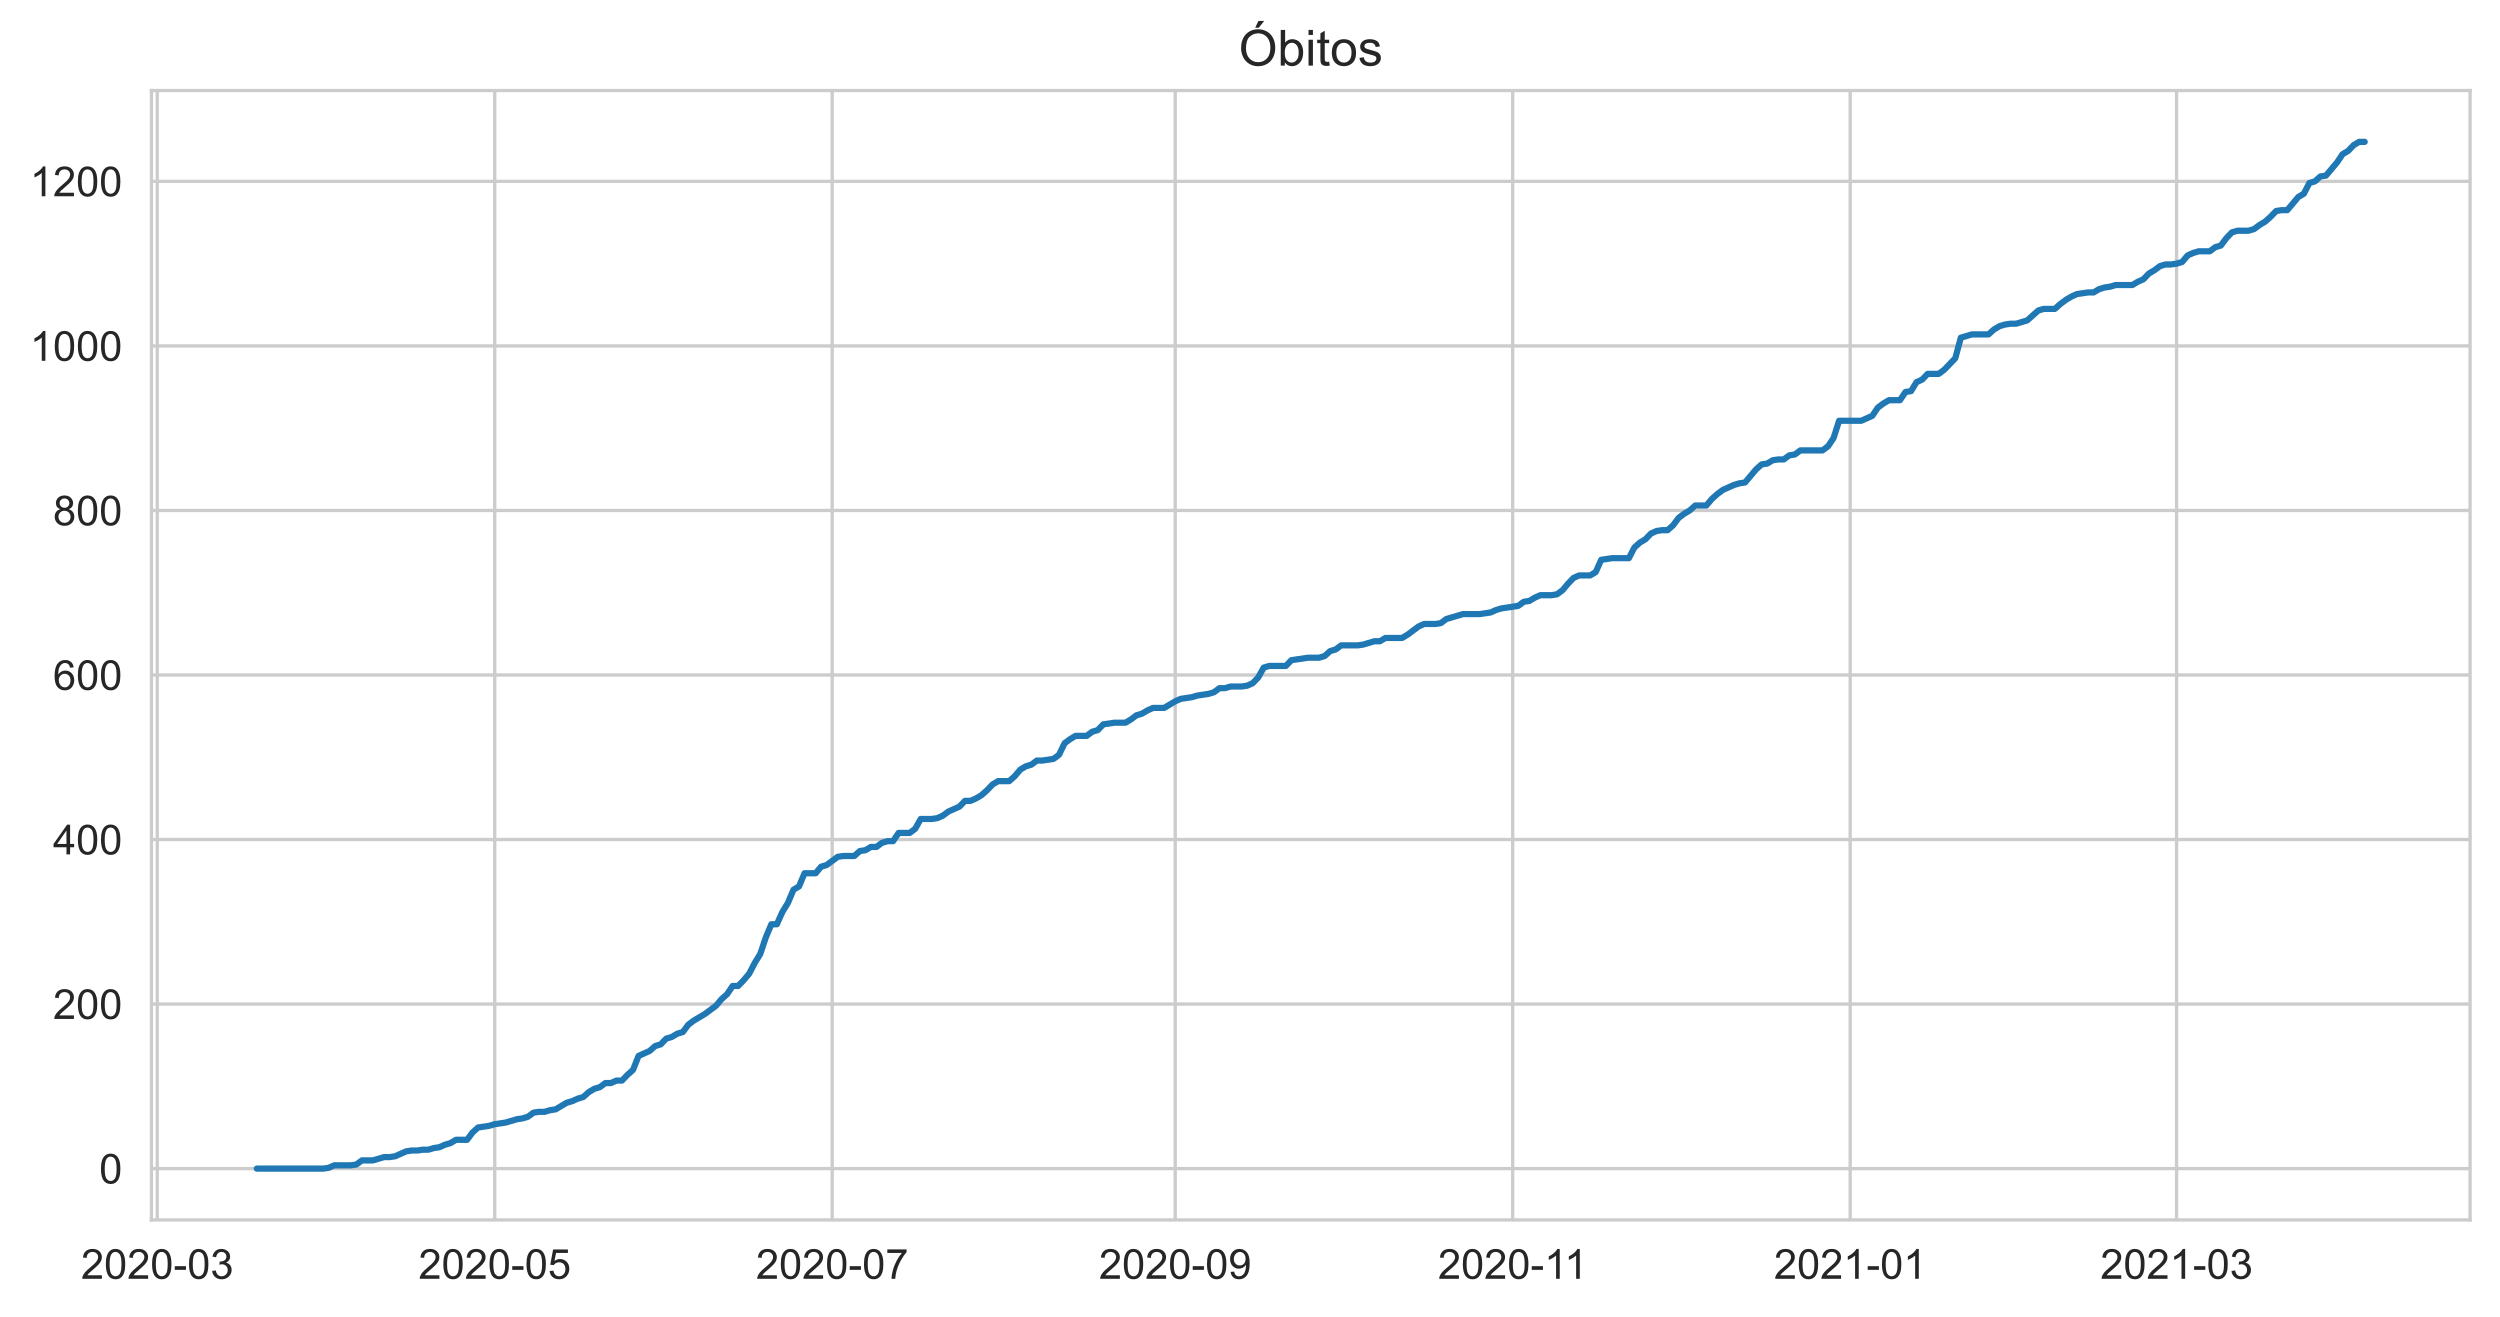
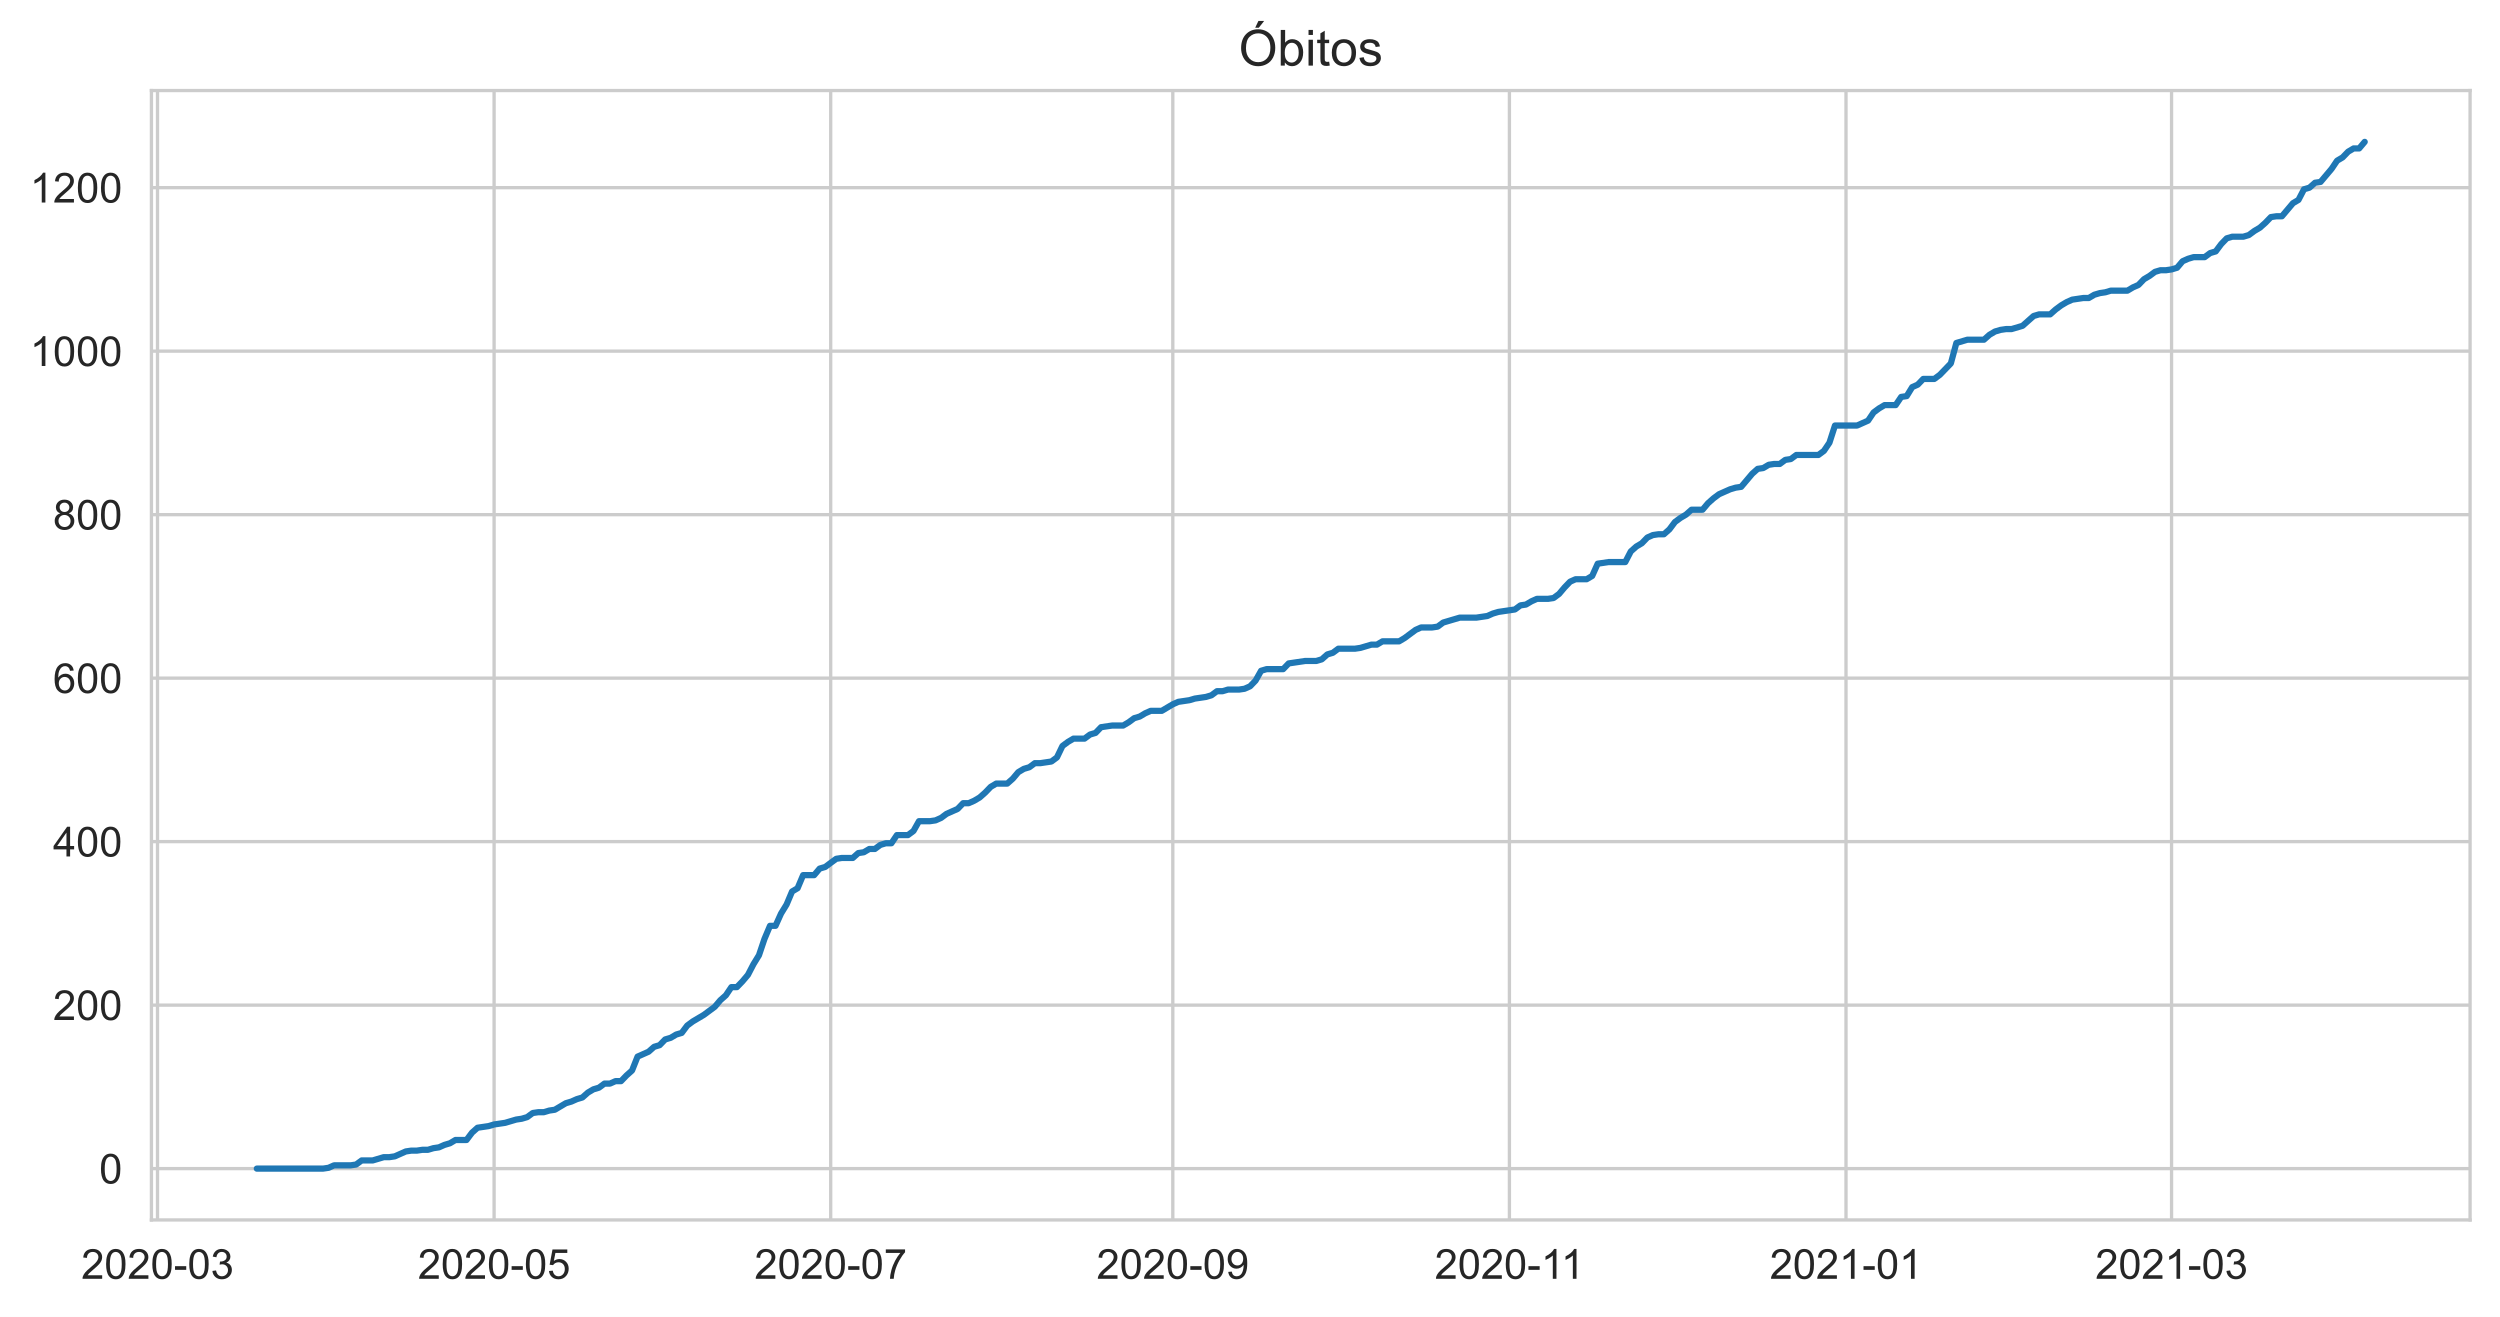
<svg xmlns="http://www.w3.org/2000/svg" xmlns:xlink="http://www.w3.org/1999/xlink" height="316.935pt" version="1.1" viewBox="0 0 601.644 316.935" width="601.644pt">
  <defs>
    <style type="text/css">*{stroke-linecap:butt;stroke-linejoin:round;}</style>
  </defs>
  <g id="figure_1">
    <g id="patch_1">
      <path d="M 0 316.935  L 601.644 316.935  L 601.644 0  L 0 0  z " style="fill:#ffffff;" />
    </g>
    <g id="axes_1">
      <g id="patch_2">
        <path d="M 36.444 293.589  L 594.444 293.589  L 594.444 21.789  L 36.444 21.789  z " style="fill:#ffffff;" />
      </g>
      <g id="matplotlib.axis_1">
        <g id="xtick_1">
          <g id="line2d_1">
-             <path clip-path="url(#p217d22665b)" d="M 37.842 293.589  L 37.842 21.789  " style="fill:none;stroke:#cccccc;stroke-linecap:round;stroke-width:0.8;" />
+             <path clip-path="url(#p2399a4f253)" d="M 37.904 293.589  L 37.904 21.789  " style="fill:none;stroke:#cccccc;stroke-linecap:round;stroke-width:0.8;" />
          </g>
          <g id="text_1">
-             <g style="fill:#262626;" transform="translate(19.49409 307.7472)scale(0.1 -0.1)">
+             <g style="fill:#262626;" transform="translate(19.55683 307.7472)scale(0.1 -0.1)">
              <defs>
                <path d="M 3222 541  L 3222 0  L 194 0  Q 188 203 259 391  Q 375 700 629 1000  Q 884 1300 1366 1694  Q 2113 2306 2375 2664  Q 2638 3022 2638 3341  Q 2638 3675 2398 3904  Q 2159 4134 1775 4134  Q 1369 4134 1125 3890  Q 881 3647 878 3216  L 300 3275  Q 359 3922 746 4261  Q 1134 4600 1788 4600  Q 2447 4600 2831 4234  Q 3216 3869 3216 3328  Q 3216 3053 3103 2787  Q 2991 2522 2730 2228  Q 2469 1934 1863 1422  Q 1356 997 1212 845  Q 1069 694 975 541  L 3222 541  z " id="ArialMT-32" transform="scale(0.015625)" />
                <path d="M 266 2259  Q 266 3072 433 3567  Q 600 4063 929 4331  Q 1259 4600 1759 4600  Q 2128 4600 2406 4451  Q 2684 4303 2865 4023  Q 3047 3744 3150 3342  Q 3253 2941 3253 2259  Q 3253 1453 3087 958  Q 2922 463 2592 192  Q 2263 -78 1759 -78  Q 1097 -78 719 397  Q 266 969 266 2259  z M 844 2259  Q 844 1131 1108 757  Q 1372 384 1759 384  Q 2147 384 2411 759  Q 2675 1134 2675 2259  Q 2675 3391 2411 3762  Q 2147 4134 1753 4134  Q 1366 4134 1134 3806  Q 844 3388 844 2259  z " id="ArialMT-30" transform="scale(0.015625)" />
                <path d="M 203 1375  L 203 1941  L 1931 1941  L 1931 1375  L 203 1375  z " id="ArialMT-2d" transform="scale(0.015625)" />
                <path d="M 269 1209  L 831 1284  Q 928 806 1161 595  Q 1394 384 1728 384  Q 2125 384 2398 659  Q 2672 934 2672 1341  Q 2672 1728 2419 1979  Q 2166 2231 1775 2231  Q 1616 2231 1378 2169  L 1441 2663  Q 1497 2656 1531 2656  Q 1891 2656 2178 2843  Q 2466 3031 2466 3422  Q 2466 3731 2256 3934  Q 2047 4138 1716 4138  Q 1388 4138 1169 3931  Q 950 3725 888 3313  L 325 3413  Q 428 3978 793 4289  Q 1159 4600 1703 4600  Q 2078 4600 2393 4439  Q 2709 4278 2876 4000  Q 3044 3722 3044 3409  Q 3044 3113 2884 2869  Q 2725 2625 2413 2481  Q 2819 2388 3044 2092  Q 3269 1797 3269 1353  Q 3269 753 2831 336  Q 2394 -81 1725 -81  Q 1122 -81 723 278  Q 325 638 269 1209  z " id="ArialMT-33" transform="scale(0.015625)" />
              </defs>
              <use xlink:href="#ArialMT-32" />
              <use x="55.615" xlink:href="#ArialMT-30" />
              <use x="111.23" xlink:href="#ArialMT-32" />
              <use x="166.846" xlink:href="#ArialMT-30" />
              <use x="222.461" xlink:href="#ArialMT-2d" />
              <use x="255.762" xlink:href="#ArialMT-30" />
              <use x="311.377" xlink:href="#ArialMT-33" />
            </g>
          </g>
        </g>
        <g id="xtick_2">
          <g id="line2d_2">
-             <path clip-path="url(#p217d22665b)" d="M 119.059 293.589  L 119.059 21.789  " style="fill:none;stroke:#cccccc;stroke-linecap:round;stroke-width:0.8;" />
+             <path clip-path="url(#p2399a4f253)" d="M 118.909 293.589  L 118.909 21.789  " style="fill:none;stroke:#cccccc;stroke-linecap:round;stroke-width:0.8;" />
          </g>
          <g id="text_2">
-             <g style="fill:#262626;" transform="translate(100.711 307.7472)scale(0.1 -0.1)">
+             <g style="fill:#262626;" transform="translate(100.5611 307.7472)scale(0.1 -0.1)">
              <defs>
                <path d="M 266 1200  L 856 1250  Q 922 819 1161 601  Q 1400 384 1738 384  Q 2144 384 2425 690  Q 2706 997 2706 1503  Q 2706 1984 2436 2262  Q 2166 2541 1728 2541  Q 1456 2541 1237 2417  Q 1019 2294 894 2097  L 366 2166  L 809 4519  L 3088 4519  L 3088 3981  L 1259 3981  L 1013 2750  Q 1425 3038 1878 3038  Q 2478 3038 2890 2622  Q 3303 2206 3303 1553  Q 3303 931 2941 478  Q 2500 -78 1738 -78  Q 1113 -78 717 272  Q 322 622 266 1200  z " id="ArialMT-35" transform="scale(0.015625)" />
              </defs>
              <use xlink:href="#ArialMT-32" />
              <use x="55.615" xlink:href="#ArialMT-30" />
              <use x="111.23" xlink:href="#ArialMT-32" />
              <use x="166.846" xlink:href="#ArialMT-30" />
              <use x="222.461" xlink:href="#ArialMT-2d" />
              <use x="255.762" xlink:href="#ArialMT-30" />
              <use x="311.377" xlink:href="#ArialMT-35" />
            </g>
          </g>
        </g>
        <g id="xtick_3">
          <g id="line2d_3">
-             <path clip-path="url(#p217d22665b)" d="M 200.276 293.589  L 200.276 21.789  " style="fill:none;stroke:#cccccc;stroke-linecap:round;stroke-width:0.8;" />
+             <path clip-path="url(#p2399a4f253)" d="M 199.913 293.589  L 199.913 21.789  " style="fill:none;stroke:#cccccc;stroke-linecap:round;stroke-width:0.8;" />
          </g>
          <g id="text_3">
-             <g style="fill:#262626;" transform="translate(181.9279 307.7472)scale(0.1 -0.1)">
+             <g style="fill:#262626;" transform="translate(181.5654 307.7472)scale(0.1 -0.1)">
              <defs>
                <path d="M 303 3981  L 303 4522  L 3269 4522  L 3269 4084  Q 2831 3619 2401 2847  Q 1972 2075 1738 1259  Q 1569 684 1522 0  L 944 0  Q 953 541 1156 1306  Q 1359 2072 1739 2783  Q 2119 3494 2547 3981  L 303 3981  z " id="ArialMT-37" transform="scale(0.015625)" />
              </defs>
              <use xlink:href="#ArialMT-32" />
              <use x="55.615" xlink:href="#ArialMT-30" />
              <use x="111.23" xlink:href="#ArialMT-32" />
              <use x="166.846" xlink:href="#ArialMT-30" />
              <use x="222.461" xlink:href="#ArialMT-2d" />
              <use x="255.762" xlink:href="#ArialMT-30" />
              <use x="311.377" xlink:href="#ArialMT-37" />
            </g>
          </g>
        </g>
        <g id="xtick_4">
          <g id="line2d_4">
-             <path clip-path="url(#p217d22665b)" d="M 282.824 293.589  L 282.824 21.789  " style="fill:none;stroke:#cccccc;stroke-linecap:round;stroke-width:0.8;" />
+             <path clip-path="url(#p2399a4f253)" d="M 282.245 293.589  L 282.245 21.789  " style="fill:none;stroke:#cccccc;stroke-linecap:round;stroke-width:0.8;" />
          </g>
          <g id="text_4">
-             <g style="fill:#262626;" transform="translate(264.4762 307.7472)scale(0.1 -0.1)">
+             <g style="fill:#262626;" transform="translate(263.8976 307.7472)scale(0.1 -0.1)">
              <defs>
                <path d="M 350 1059  L 891 1109  Q 959 728 1153 556  Q 1347 384 1650 384  Q 1909 384 2104 503  Q 2300 622 2425 820  Q 2550 1019 2634 1356  Q 2719 1694 2719 2044  Q 2719 2081 2716 2156  Q 2547 1888 2255 1720  Q 1963 1553 1622 1553  Q 1053 1553 659 1965  Q 266 2378 266 3053  Q 266 3750 677 4175  Q 1088 4600 1706 4600  Q 2153 4600 2523 4359  Q 2894 4119 3086 3673  Q 3278 3228 3278 2384  Q 3278 1506 3087 986  Q 2897 466 2520 194  Q 2144 -78 1638 -78  Q 1100 -78 759 220  Q 419 519 350 1059  z M 2653 3081  Q 2653 3566 2395 3850  Q 2138 4134 1775 4134  Q 1400 4134 1122 3828  Q 844 3522 844 3034  Q 844 2597 1108 2323  Q 1372 2050 1759 2050  Q 2150 2050 2401 2323  Q 2653 2597 2653 3081  z " id="ArialMT-39" transform="scale(0.015625)" />
              </defs>
              <use xlink:href="#ArialMT-32" />
              <use x="55.615" xlink:href="#ArialMT-30" />
              <use x="111.23" xlink:href="#ArialMT-32" />
              <use x="166.846" xlink:href="#ArialMT-30" />
              <use x="222.461" xlink:href="#ArialMT-2d" />
              <use x="255.762" xlink:href="#ArialMT-30" />
              <use x="311.377" xlink:href="#ArialMT-39" />
            </g>
          </g>
        </g>
        <g id="xtick_5">
          <g id="line2d_5">
-             <path clip-path="url(#p217d22665b)" d="M 364.041 293.589  L 364.041 21.789  " style="fill:none;stroke:#cccccc;stroke-linecap:round;stroke-width:0.8;" />
+             <path clip-path="url(#p2399a4f253)" d="M 363.25 293.589  L 363.25 21.789  " style="fill:none;stroke:#cccccc;stroke-linecap:round;stroke-width:0.8;" />
          </g>
          <g id="text_5">
-             <g style="fill:#262626;" transform="translate(346.0618 307.7472)scale(0.1 -0.1)">
+             <g style="fill:#262626;" transform="translate(345.2707 307.7472)scale(0.1 -0.1)">
              <defs>
                <path d="M 2384 0  L 1822 0  L 1822 3584  Q 1619 3391 1289 3197  Q 959 3003 697 2906  L 697 3450  Q 1169 3672 1522 3987  Q 1875 4303 2022 4600  L 2384 4600  L 2384 0  z " id="ArialMT-31" transform="scale(0.015625)" />
              </defs>
              <use xlink:href="#ArialMT-32" />
              <use x="55.615" xlink:href="#ArialMT-30" />
              <use x="111.23" xlink:href="#ArialMT-32" />
              <use x="166.846" xlink:href="#ArialMT-30" />
              <use x="222.461" xlink:href="#ArialMT-2d" />
              <use x="255.762" xlink:href="#ArialMT-31" />
              <use x="304.002" xlink:href="#ArialMT-31" />
            </g>
          </g>
        </g>
        <g id="xtick_6">
          <g id="line2d_6">
-             <path clip-path="url(#p217d22665b)" d="M 445.258 293.589  L 445.258 21.789  " style="fill:none;stroke:#cccccc;stroke-linecap:round;stroke-width:0.8;" />
+             <path clip-path="url(#p2399a4f253)" d="M 444.254 293.589  L 444.254 21.789  " style="fill:none;stroke:#cccccc;stroke-linecap:round;stroke-width:0.8;" />
          </g>
          <g id="text_6">
-             <g style="fill:#262626;" transform="translate(426.91 307.7472)scale(0.1 -0.1)">
+             <g style="fill:#262626;" transform="translate(425.9062 307.7472)scale(0.1 -0.1)">
              <use xlink:href="#ArialMT-32" />
              <use x="55.615" xlink:href="#ArialMT-30" />
              <use x="111.23" xlink:href="#ArialMT-32" />
              <use x="166.846" xlink:href="#ArialMT-31" />
              <use x="222.461" xlink:href="#ArialMT-2d" />
              <use x="255.762" xlink:href="#ArialMT-30" />
              <use x="311.377" xlink:href="#ArialMT-31" />
            </g>
          </g>
        </g>
        <g id="xtick_7">
          <g id="line2d_7">
-             <path clip-path="url(#p217d22665b)" d="M 523.812 293.589  L 523.812 21.789  " style="fill:none;stroke:#cccccc;stroke-linecap:round;stroke-width:0.8;" />
+             <path clip-path="url(#p2399a4f253)" d="M 522.602 293.589  L 522.602 21.789  " style="fill:none;stroke:#cccccc;stroke-linecap:round;stroke-width:0.8;" />
          </g>
          <g id="text_7">
-             <g style="fill:#262626;" transform="translate(505.464 307.7472)scale(0.1 -0.1)">
+             <g style="fill:#262626;" transform="translate(504.2546 307.7472)scale(0.1 -0.1)">
              <use xlink:href="#ArialMT-32" />
              <use x="55.615" xlink:href="#ArialMT-30" />
              <use x="111.23" xlink:href="#ArialMT-32" />
              <use x="166.846" xlink:href="#ArialMT-31" />
              <use x="222.461" xlink:href="#ArialMT-2d" />
              <use x="255.762" xlink:href="#ArialMT-30" />
              <use x="311.377" xlink:href="#ArialMT-33" />
            </g>
          </g>
        </g>
      </g>
      <g id="matplotlib.axis_2">
        <g id="ytick_1">
          <g id="line2d_8">
-             <path clip-path="url(#p217d22665b)" d="M 36.444 281.235  L 594.444 281.235  " style="fill:none;stroke:#cccccc;stroke-linecap:round;stroke-width:0.8;" />
+             <path clip-path="url(#p2399a4f253)" d="M 36.444 281.235  L 594.444 281.235  " style="fill:none;stroke:#cccccc;stroke-linecap:round;stroke-width:0.8;" />
          </g>
          <g id="text_8">
            <g style="fill:#262626;" transform="translate(23.88281 284.8137)scale(0.1 -0.1)">
              <use xlink:href="#ArialMT-30" />
            </g>
          </g>
        </g>
        <g id="ytick_2">
          <g id="line2d_9">
-             <path clip-path="url(#p217d22665b)" d="M 36.444 241.637  L 594.444 241.637  " style="fill:none;stroke:#cccccc;stroke-linecap:round;stroke-width:0.8;" />
+             <path clip-path="url(#p2399a4f253)" d="M 36.444 241.889  L 594.444 241.889  " style="fill:none;stroke:#cccccc;stroke-linecap:round;stroke-width:0.8;" />
          </g>
          <g id="text_9">
-             <g style="fill:#262626;" transform="translate(12.76094 245.2158)scale(0.1 -0.1)">
+             <g style="fill:#262626;" transform="translate(12.76094 245.4681)scale(0.1 -0.1)">
              <use xlink:href="#ArialMT-32" />
              <use x="55.615" xlink:href="#ArialMT-30" />
              <use x="111.23" xlink:href="#ArialMT-30" />
            </g>
          </g>
        </g>
        <g id="ytick_3">
          <g id="line2d_10">
-             <path clip-path="url(#p217d22665b)" d="M 36.444 202.039  L 594.444 202.039  " style="fill:none;stroke:#cccccc;stroke-linecap:round;stroke-width:0.8;" />
+             <path clip-path="url(#p2399a4f253)" d="M 36.444 202.543  L 594.444 202.543  " style="fill:none;stroke:#cccccc;stroke-linecap:round;stroke-width:0.8;" />
          </g>
          <g id="text_10">
-             <g style="fill:#262626;" transform="translate(12.76094 205.6179)scale(0.1 -0.1)">
+             <g style="fill:#262626;" transform="translate(12.76094 206.1224)scale(0.1 -0.1)">
              <defs>
                <path d="M 2069 0  L 2069 1097  L 81 1097  L 81 1613  L 2172 4581  L 2631 4581  L 2631 1613  L 3250 1613  L 3250 1097  L 2631 1097  L 2631 0  L 2069 0  z M 2069 1613  L 2069 3678  L 634 1613  L 2069 1613  z " id="ArialMT-34" transform="scale(0.015625)" />
              </defs>
              <use xlink:href="#ArialMT-34" />
              <use x="55.615" xlink:href="#ArialMT-30" />
              <use x="111.23" xlink:href="#ArialMT-30" />
            </g>
          </g>
        </g>
        <g id="ytick_4">
          <g id="line2d_11">
-             <path clip-path="url(#p217d22665b)" d="M 36.444 162.441  L 594.444 162.441  " style="fill:none;stroke:#cccccc;stroke-linecap:round;stroke-width:0.8;" />
+             <path clip-path="url(#p2399a4f253)" d="M 36.444 163.198  L 594.444 163.198  " style="fill:none;stroke:#cccccc;stroke-linecap:round;stroke-width:0.8;" />
          </g>
          <g id="text_11">
-             <g style="fill:#262626;" transform="translate(12.76094 166.02)scale(0.1 -0.1)">
+             <g style="fill:#262626;" transform="translate(12.76094 166.7767)scale(0.1 -0.1)">
              <defs>
                <path d="M 3184 3459  L 2625 3416  Q 2550 3747 2413 3897  Q 2184 4138 1850 4138  Q 1581 4138 1378 3988  Q 1113 3794 959 3422  Q 806 3050 800 2363  Q 1003 2672 1297 2822  Q 1591 2972 1913 2972  Q 2475 2972 2870 2558  Q 3266 2144 3266 1488  Q 3266 1056 3080 686  Q 2894 316 2569 119  Q 2244 -78 1831 -78  Q 1128 -78 684 439  Q 241 956 241 2144  Q 241 3472 731 4075  Q 1159 4600 1884 4600  Q 2425 4600 2770 4297  Q 3116 3994 3184 3459  z M 888 1484  Q 888 1194 1011 928  Q 1134 663 1356 523  Q 1578 384 1822 384  Q 2178 384 2434 671  Q 2691 959 2691 1453  Q 2691 1928 2437 2201  Q 2184 2475 1800 2475  Q 1419 2475 1153 2201  Q 888 1928 888 1484  z " id="ArialMT-36" transform="scale(0.015625)" />
              </defs>
              <use xlink:href="#ArialMT-36" />
              <use x="55.615" xlink:href="#ArialMT-30" />
              <use x="111.23" xlink:href="#ArialMT-30" />
            </g>
          </g>
        </g>
        <g id="ytick_5">
          <g id="line2d_12">
-             <path clip-path="url(#p217d22665b)" d="M 36.444 122.843  L 594.444 122.843  " style="fill:none;stroke:#cccccc;stroke-linecap:round;stroke-width:0.8;" />
+             <path clip-path="url(#p2399a4f253)" d="M 36.444 123.852  L 594.444 123.852  " style="fill:none;stroke:#cccccc;stroke-linecap:round;stroke-width:0.8;" />
          </g>
          <g id="text_12">
-             <g style="fill:#262626;" transform="translate(12.76094 126.4221)scale(0.1 -0.1)">
+             <g style="fill:#262626;" transform="translate(12.76094 127.431)scale(0.1 -0.1)">
              <defs>
                <path d="M 1131 2484  Q 781 2613 612 2850  Q 444 3088 444 3419  Q 444 3919 803 4259  Q 1163 4600 1759 4600  Q 2359 4600 2725 4251  Q 3091 3903 3091 3403  Q 3091 3084 2923 2848  Q 2756 2613 2416 2484  Q 2838 2347 3058 2040  Q 3278 1734 3278 1309  Q 3278 722 2862 322  Q 2447 -78 1769 -78  Q 1091 -78 675 323  Q 259 725 259 1325  Q 259 1772 486 2073  Q 713 2375 1131 2484  z M 1019 3438  Q 1019 3113 1228 2906  Q 1438 2700 1772 2700  Q 2097 2700 2305 2904  Q 2513 3109 2513 3406  Q 2513 3716 2298 3927  Q 2084 4138 1766 4138  Q 1444 4138 1231 3931  Q 1019 3725 1019 3438  z M 838 1322  Q 838 1081 952 856  Q 1066 631 1291 507  Q 1516 384 1775 384  Q 2178 384 2440 643  Q 2703 903 2703 1303  Q 2703 1709 2433 1975  Q 2163 2241 1756 2241  Q 1359 2241 1098 1978  Q 838 1716 838 1322  z " id="ArialMT-38" transform="scale(0.015625)" />
              </defs>
              <use xlink:href="#ArialMT-38" />
              <use x="55.615" xlink:href="#ArialMT-30" />
              <use x="111.23" xlink:href="#ArialMT-30" />
            </g>
          </g>
        </g>
        <g id="ytick_6">
          <g id="line2d_13">
-             <path clip-path="url(#p217d22665b)" d="M 36.444 83.245  L 594.444 83.245  " style="fill:none;stroke:#cccccc;stroke-linecap:round;stroke-width:0.8;" />
+             <path clip-path="url(#p2399a4f253)" d="M 36.444 84.506  L 594.444 84.506  " style="fill:none;stroke:#cccccc;stroke-linecap:round;stroke-width:0.8;" />
          </g>
          <g id="text_13">
-             <g style="fill:#262626;" transform="translate(7.2 86.82422)scale(0.1 -0.1)">
+             <g style="fill:#262626;" transform="translate(7.2 88.08531)scale(0.1 -0.1)">
              <use xlink:href="#ArialMT-31" />
              <use x="55.615" xlink:href="#ArialMT-30" />
              <use x="111.23" xlink:href="#ArialMT-30" />
              <use x="166.846" xlink:href="#ArialMT-30" />
            </g>
          </g>
        </g>
        <g id="ytick_7">
          <g id="line2d_14">
-             <path clip-path="url(#p217d22665b)" d="M 36.444 43.647  L 594.444 43.647  " style="fill:none;stroke:#cccccc;stroke-linecap:round;stroke-width:0.8;" />
+             <path clip-path="url(#p2399a4f253)" d="M 36.444 45.161  L 594.444 45.161  " style="fill:none;stroke:#cccccc;stroke-linecap:round;stroke-width:0.8;" />
          </g>
          <g id="text_14">
-             <g style="fill:#262626;" transform="translate(7.2 47.22632)scale(0.1 -0.1)">
+             <g style="fill:#262626;" transform="translate(7.2 48.73962)scale(0.1 -0.1)">
              <use xlink:href="#ArialMT-31" />
              <use x="55.615" xlink:href="#ArialMT-32" />
              <use x="111.23" xlink:href="#ArialMT-30" />
              <use x="166.846" xlink:href="#ArialMT-30" />
            </g>
          </g>
        </g>
      </g>
      <g id="line2d_15">
-         <path clip-path="url(#p217d22665b)" d="M 61.807 281.235  L 77.784 281.235  L 79.116 281.037  L 80.447 280.443  L 84.442 280.443  L 85.773 280.245  L 87.104 279.255  L 89.767 279.255  L 92.43 278.463  L 93.762 278.463  L 95.093 278.265  L 97.756 277.077  L 99.087 276.879  L 100.419 276.879  L 101.75 276.681  L 103.082 276.681  L 104.413 276.285  L 105.744 276.087  L 107.076 275.493  L 108.407 275.097  L 109.739 274.305  L 112.402 274.305  L 113.733 272.523  L 115.064 271.335  L 117.727 270.939  L 119.059 270.543  L 121.721 270.147  L 124.384 269.355  L 125.716 269.157  L 127.047 268.761  L 128.379 267.772  L 129.71 267.574  L 131.041 267.574  L 132.373 267.178  L 133.704 266.98  L 136.367 265.396  L 137.699 265  L 139.03 264.406  L 140.361 264.01  L 141.693 262.822  L 143.024 262.03  L 144.356 261.634  L 145.687 260.644  L 147.019 260.644  L 148.35 260.05  L 149.681 260.05  L 151.013 258.664  L 152.344 257.476  L 153.676 254.11  L 156.339 252.922  L 157.67 251.734  L 159.001 251.338  L 160.333 249.952  L 161.664 249.557  L 162.996 248.765  L 164.327 248.369  L 165.658 246.587  L 166.99 245.597  L 169.653 244.013  L 172.316 242.033  L 173.647 240.449  L 174.978 239.261  L 176.31 237.281  L 177.641 237.281  L 178.973 235.895  L 180.304 234.311  L 181.636 231.737  L 182.967 229.56  L 184.298 225.6  L 185.63 222.432  L 186.961 222.432  L 188.293 219.462  L 189.624 217.284  L 190.956 214.116  L 192.287 213.324  L 193.618 210.157  L 196.281 210.157  L 197.613 208.573  L 198.944 208.177  L 201.607 206.197  L 202.938 205.999  L 205.601 205.999  L 206.933 204.811  L 208.264 204.613  L 209.596 203.821  L 210.927 203.821  L 212.258 202.831  L 213.59 202.435  L 214.921 202.435  L 216.253 200.455  L 218.915 200.455  L 220.247 199.465  L 221.578 197.089  L 224.241 197.089  L 225.573 196.891  L 226.904 196.297  L 228.235 195.307  L 230.898 194.119  L 232.23 192.734  L 233.561 192.734  L 234.893 192.14  L 236.224 191.348  L 237.555 190.16  L 238.887 188.774  L 240.218 187.982  L 242.881 187.982  L 244.213 186.794  L 245.544 185.21  L 246.875 184.418  L 248.207 184.022  L 249.538 183.032  L 250.87 183.032  L 253.533 182.636  L 254.864 181.646  L 256.195 178.874  L 257.527 177.884  L 258.858 177.092  L 261.521 177.092  L 262.852 176.102  L 264.184 175.706  L 265.515 174.32  L 268.178 173.925  L 270.841 173.925  L 272.172 173.133  L 273.504 172.143  L 274.835 171.747  L 276.167 170.955  L 277.498 170.361  L 280.161 170.361  L 282.824 168.777  L 284.155 168.183  L 286.818 167.787  L 288.15 167.391  L 290.812 166.995  L 292.144 166.599  L 293.475 165.609  L 294.807 165.609  L 296.138 165.213  L 298.801 165.213  L 300.132 165.015  L 301.464 164.421  L 302.795 163.035  L 304.127 160.659  L 305.458 160.263  L 309.452 160.263  L 310.784 158.877  L 314.778 158.283  L 317.441 158.283  L 318.772 157.887  L 320.104 156.699  L 321.435 156.303  L 322.767 155.314  L 326.761 155.314  L 328.092 155.116  L 330.755 154.324  L 332.087 154.324  L 333.418 153.532  L 337.412 153.532  L 338.744 152.74  L 341.407 150.76  L 342.738 150.166  L 345.401 150.166  L 346.732 149.968  L 348.064 148.978  L 352.058 147.79  L 356.052 147.79  L 358.715 147.394  L 360.046 146.8  L 361.378 146.404  L 365.372 145.81  L 366.704 144.82  L 368.035 144.622  L 369.366 143.83  L 370.698 143.236  L 373.361 143.236  L 374.692 143.038  L 376.024 142.048  L 377.355 140.464  L 378.686 139.078  L 380.018 138.484  L 382.681 138.484  L 384.012 137.692  L 385.344 134.723  L 388.006 134.327  L 392.001 134.327  L 393.332 131.753  L 394.664 130.565  L 395.995 129.773  L 397.326 128.387  L 398.658 127.793  L 399.989 127.595  L 401.321 127.595  L 402.652 126.407  L 403.983 124.625  L 405.315 123.635  L 406.646 122.843  L 407.978 121.655  L 410.641 121.655  L 411.972 120.071  L 413.303 118.883  L 414.635 117.893  L 417.298 116.706  L 418.629 116.31  L 419.961 116.112  L 422.623 112.944  L 423.955 111.756  L 425.286 111.558  L 426.618 110.766  L 427.949 110.568  L 429.281 110.568  L 430.612 109.578  L 431.943 109.38  L 433.275 108.39  L 438.601 108.39  L 439.932 107.4  L 441.263 105.42  L 442.595 101.262  L 447.92 101.262  L 450.583 100.074  L 451.915 98.095  L 453.246 97.105  L 454.578 96.313  L 457.24 96.313  L 458.572 94.333  L 459.903 94.135  L 461.235 91.957  L 462.566 91.363  L 463.898 89.977  L 466.56 89.977  L 467.892 88.987  L 470.555 86.215  L 471.886 81.265  L 474.549 80.473  L 478.543 80.473  L 479.875 79.286  L 481.206 78.494  L 482.538 78.098  L 483.869 77.9  L 485.2 77.9  L 487.863 77.108  L 490.526 74.732  L 491.857 74.336  L 494.52 74.336  L 495.852 73.148  L 497.183 72.158  L 498.515 71.366  L 499.846 70.772  L 502.509 70.376  L 503.84 70.376  L 505.172 69.584  L 506.503 69.188  L 507.835 68.99  L 509.166 68.594  L 513.16 68.594  L 514.492 67.802  L 515.823 67.208  L 517.155 65.822  L 518.486 65.03  L 519.817 64.04  L 521.149 63.644  L 522.48 63.644  L 523.812 63.446  L 525.143 63.05  L 526.475 61.466  L 527.806 60.873  L 529.137 60.477  L 531.8 60.477  L 533.132 59.487  L 534.463 59.091  L 535.795 57.309  L 537.126 55.923  L 538.457 55.527  L 541.12 55.527  L 542.452 55.131  L 543.783 54.141  L 545.114 53.349  L 546.446 52.161  L 547.777 50.775  L 549.109 50.577  L 550.44 50.577  L 553.103 47.409  L 554.434 46.617  L 555.766 44.043  L 557.097 43.647  L 558.429 42.459  L 559.76 42.261  L 562.423 39.094  L 563.754 37.114  L 565.086 36.322  L 566.417 34.936  L 567.749 34.144  L 569.08 34.144  L 569.08 34.144  " style="fill:none;stroke:#1f77b4;stroke-linecap:round;stroke-width:1.5;" />
+         <path clip-path="url(#p2399a4f253)" d="M 61.807 281.235  L 77.743 281.235  L 79.071 281.038  L 80.399 280.448  L 84.382 280.448  L 85.71 280.251  L 87.038 279.268  L 89.694 279.268  L 92.35 278.481  L 93.678 278.481  L 95.006 278.284  L 97.662 277.104  L 98.99 276.907  L 100.318 276.907  L 101.646 276.71  L 102.973 276.71  L 104.301 276.317  L 105.629 276.12  L 106.957 275.53  L 108.285 275.136  L 109.613 274.349  L 112.269 274.349  L 113.597 272.579  L 114.925 271.398  L 117.581 271.005  L 118.909 270.611  L 121.565 270.218  L 124.221 269.431  L 125.548 269.234  L 126.876 268.841  L 128.204 267.857  L 129.532 267.661  L 130.86 267.661  L 132.188 267.267  L 133.516 267.07  L 136.172 265.497  L 137.5 265.103  L 138.828 264.513  L 140.156 264.119  L 141.484 262.939  L 142.812 262.152  L 144.14 261.759  L 145.468 260.775  L 146.795 260.775  L 148.123 260.185  L 149.451 260.185  L 150.779 258.808  L 152.107 257.627  L 153.435 254.283  L 156.091 253.103  L 157.419 251.922  L 158.747 251.529  L 160.075 250.152  L 161.403 249.758  L 162.731 248.971  L 164.059 248.578  L 165.387 246.807  L 166.715 245.824  L 169.37 244.25  L 172.026 242.283  L 173.354 240.709  L 174.682 239.528  L 176.01 237.561  L 177.338 237.561  L 178.666 236.184  L 179.994 234.61  L 181.322 232.053  L 182.65 229.889  L 183.978 225.954  L 185.306 222.806  L 186.634 222.806  L 187.962 219.856  L 189.29 217.692  L 190.617 214.544  L 191.945 213.757  L 193.273 210.609  L 195.929 210.609  L 197.257 209.035  L 198.585 208.642  L 201.241 206.675  L 202.569 206.478  L 205.225 206.478  L 206.553 205.298  L 207.881 205.101  L 209.209 204.314  L 210.537 204.314  L 211.865 203.33  L 213.192 202.937  L 214.52 202.937  L 215.848 200.97  L 218.504 200.97  L 219.832 199.986  L 221.16 197.625  L 223.816 197.625  L 225.144 197.429  L 226.472 196.838  L 227.8 195.855  L 230.456 194.674  L 231.784 193.297  L 233.112 193.297  L 234.439 192.707  L 235.767 191.92  L 237.095 190.74  L 238.423 189.363  L 239.751 188.576  L 242.407 188.576  L 243.735 187.395  L 245.063 185.822  L 246.391 185.035  L 247.719 184.641  L 249.047 183.658  L 250.375 183.658  L 253.031 183.264  L 254.359 182.28  L 255.686 179.526  L 257.014 178.543  L 258.342 177.756  L 260.998 177.756  L 262.326 176.772  L 263.654 176.379  L 264.982 175.001  L 267.638 174.608  L 270.294 174.608  L 271.622 173.821  L 272.95 172.837  L 274.278 172.444  L 275.606 171.657  L 276.934 171.067  L 279.589 171.067  L 282.245 169.493  L 283.573 168.903  L 286.229 168.509  L 287.557 168.116  L 290.213 167.723  L 291.541 167.329  L 292.869 166.345  L 294.197 166.345  L 295.525 165.952  L 298.181 165.952  L 299.508 165.755  L 300.836 165.165  L 302.164 163.788  L 303.492 161.427  L 304.82 161.034  L 308.804 161.034  L 310.132 159.657  L 314.116 159.066  L 316.772 159.066  L 318.1 158.673  L 319.428 157.493  L 320.756 157.099  L 322.083 156.116  L 326.067 156.116  L 327.395 155.919  L 330.051 155.132  L 331.379 155.132  L 332.707 154.345  L 336.691 154.345  L 338.019 153.558  L 340.675 151.591  L 342.003 151.001  L 344.658 151.001  L 345.986 150.804  L 347.314 149.82  L 351.298 148.64  L 355.282 148.64  L 357.938 148.246  L 359.266 147.656  L 360.594 147.263  L 364.577 146.673  L 365.905 145.689  L 367.233 145.492  L 368.561 144.705  L 369.889 144.115  L 372.545 144.115  L 373.873 143.918  L 375.201 142.935  L 376.529 141.361  L 377.857 139.984  L 379.185 139.394  L 381.841 139.394  L 383.169 138.607  L 384.497 135.656  L 387.152 135.262  L 391.136 135.262  L 392.464 132.705  L 393.792 131.524  L 395.12 130.738  L 396.448 129.36  L 397.776 128.77  L 399.104 128.574  L 400.432 128.574  L 401.76 127.393  L 403.088 125.623  L 404.416 124.639  L 405.744 123.852  L 407.072 122.672  L 409.727 122.672  L 411.055 121.098  L 412.383 119.918  L 413.711 118.934  L 416.367 117.754  L 417.695 117.36  L 419.023 117.163  L 421.679 114.016  L 423.007 112.835  L 424.335 112.639  L 425.663 111.852  L 426.991 111.655  L 428.319 111.655  L 429.647 110.671  L 430.974 110.475  L 432.302 109.491  L 437.614 109.491  L 438.942 108.507  L 440.27 106.54  L 441.598 102.409  L 446.91 102.409  L 449.566 101.228  L 450.894 99.261  L 452.221 98.277  L 453.549 97.49  L 456.205 97.49  L 457.533 95.523  L 458.861 95.326  L 460.189 93.162  L 461.517 92.572  L 462.845 91.195  L 465.501 91.195  L 466.829 90.212  L 469.485 87.457  L 470.813 82.539  L 473.469 81.752  L 477.452 81.752  L 478.78 80.572  L 480.108 79.785  L 481.436 79.391  L 482.764 79.195  L 484.092 79.195  L 486.748 78.408  L 489.404 76.047  L 490.732 75.654  L 493.388 75.654  L 494.716 74.473  L 496.043 73.49  L 497.371 72.703  L 498.699 72.113  L 501.355 71.719  L 502.683 71.719  L 504.011 70.932  L 505.339 70.539  L 506.667 70.342  L 507.995 69.948  L 511.979 69.948  L 513.307 69.162  L 514.635 68.571  L 515.963 67.194  L 517.29 66.407  L 518.618 65.424  L 519.946 65.03  L 521.274 65.03  L 522.602 64.834  L 523.93 64.44  L 525.258 62.866  L 526.586 62.276  L 527.914 61.883  L 530.57 61.883  L 531.898 60.899  L 533.226 60.506  L 534.554 58.735  L 535.882 57.358  L 537.21 56.964  L 539.865 56.964  L 541.193 56.571  L 542.521 55.587  L 543.849 54.8  L 545.177 53.62  L 546.505 52.243  L 547.833 52.046  L 549.161 52.046  L 551.817 48.899  L 553.145 48.112  L 554.473 45.554  L 555.801 45.161  L 557.129 43.98  L 558.457 43.784  L 561.112 40.636  L 562.44 38.669  L 563.768 37.882  L 565.096 36.505  L 566.424 35.718  L 567.752 35.718  L 569.08 34.144  L 569.08 34.144  " style="fill:none;stroke:#1f77b4;stroke-linecap:round;stroke-width:1.5;" />
      </g>
      <g id="patch_3">
        <path d="M 36.444 293.589  L 36.444 21.789  " style="fill:none;stroke:#cccccc;stroke-linecap:square;stroke-linejoin:miter;stroke-width:0.8;" />
      </g>
      <g id="patch_4">
        <path d="M 594.444 293.589  L 594.444 21.789  " style="fill:none;stroke:#cccccc;stroke-linecap:square;stroke-linejoin:miter;stroke-width:0.8;" />
      </g>
      <g id="patch_5">
        <path d="M 36.444 293.589  L 594.444 293.589  " style="fill:none;stroke:#cccccc;stroke-linecap:square;stroke-linejoin:miter;stroke-width:0.8;" />
      </g>
      <g id="patch_6">
        <path d="M 36.444 21.789  L 594.444 21.789  " style="fill:none;stroke:#cccccc;stroke-linecap:square;stroke-linejoin:miter;stroke-width:0.8;" />
      </g>
      <g id="text_15">
        <g style="fill:#262626;" transform="translate(298.1037 15.78937)scale(0.12 -0.12)">
          <defs>
            <path d="M 309 2231  Q 309 3372 921 4017  Q 1534 4663 2503 4663  Q 3138 4663 3647 4359  Q 4156 4056 4423 3514  Q 4691 2972 4691 2284  Q 4691 1588 4409 1038  Q 4128 488 3612 205  Q 3097 -78 2500 -78  Q 1853 -78 1343 234  Q 834 547 571 1087  Q 309 1628 309 2231  z M 934 2222  Q 934 1394 1379 917  Q 1825 441 2497 441  Q 3181 441 3623 922  Q 4066 1403 4066 2288  Q 4066 2847 3877 3264  Q 3688 3681 3323 3911  Q 2959 4141 2506 4141  Q 1863 4141 1398 3698  Q 934 3256 934 2222  z M 2116 4862  L 2531 5737  L 3269 5737  L 2581 4862  L 2116 4862  z " id="ArialMT-d3" transform="scale(0.015625)" />
            <path d="M 941 0  L 419 0  L 419 4581  L 981 4581  L 981 2947  Q 1338 3394 1891 3394  Q 2197 3394 2470 3270  Q 2744 3147 2920 2923  Q 3097 2700 3197 2384  Q 3297 2069 3297 1709  Q 3297 856 2875 390  Q 2453 -75 1863 -75  Q 1275 -75 941 416  L 941 0  z M 934 1684  Q 934 1088 1097 822  Q 1363 388 1816 388  Q 2184 388 2453 708  Q 2722 1028 2722 1663  Q 2722 2313 2464 2622  Q 2206 2931 1841 2931  Q 1472 2931 1203 2611  Q 934 2291 934 1684  z " id="ArialMT-62" transform="scale(0.015625)" />
            <path d="M 425 3934  L 425 4581  L 988 4581  L 988 3934  L 425 3934  z M 425 0  L 425 3319  L 988 3319  L 988 0  L 425 0  z " id="ArialMT-69" transform="scale(0.015625)" />
            <path d="M 1650 503  L 1731 6  Q 1494 -44 1306 -44  Q 1000 -44 831 53  Q 663 150 594 308  Q 525 466 525 972  L 525 2881  L 113 2881  L 113 3319  L 525 3319  L 525 4141  L 1084 4478  L 1084 3319  L 1650 3319  L 1650 2881  L 1084 2881  L 1084 941  Q 1084 700 1114 631  Q 1144 563 1211 522  Q 1278 481 1403 481  Q 1497 481 1650 503  z " id="ArialMT-74" transform="scale(0.015625)" />
            <path d="M 213 1659  Q 213 2581 725 3025  Q 1153 3394 1769 3394  Q 2453 3394 2887 2945  Q 3322 2497 3322 1706  Q 3322 1066 3130 698  Q 2938 331 2570 128  Q 2203 -75 1769 -75  Q 1072 -75 642 372  Q 213 819 213 1659  z M 791 1659  Q 791 1022 1069 705  Q 1347 388 1769 388  Q 2188 388 2466 706  Q 2744 1025 2744 1678  Q 2744 2294 2464 2611  Q 2184 2928 1769 2928  Q 1347 2928 1069 2612  Q 791 2297 791 1659  z " id="ArialMT-6f" transform="scale(0.015625)" />
            <path d="M 197 991  L 753 1078  Q 800 744 1014 566  Q 1228 388 1613 388  Q 2000 388 2187 545  Q 2375 703 2375 916  Q 2375 1106 2209 1216  Q 2094 1291 1634 1406  Q 1016 1563 777 1677  Q 538 1791 414 1992  Q 291 2194 291 2438  Q 291 2659 392 2848  Q 494 3038 669 3163  Q 800 3259 1026 3326  Q 1253 3394 1513 3394  Q 1903 3394 2198 3281  Q 2494 3169 2634 2976  Q 2775 2784 2828 2463  L 2278 2388  Q 2241 2644 2061 2787  Q 1881 2931 1553 2931  Q 1166 2931 1000 2803  Q 834 2675 834 2503  Q 834 2394 903 2306  Q 972 2216 1119 2156  Q 1203 2125 1616 2013  Q 2213 1853 2448 1751  Q 2684 1650 2818 1456  Q 2953 1263 2953 975  Q 2953 694 2789 445  Q 2625 197 2315 61  Q 2006 -75 1616 -75  Q 969 -75 630 194  Q 291 463 197 991  z " id="ArialMT-73" transform="scale(0.015625)" />
          </defs>
          <use xlink:href="#ArialMT-d3" />
          <use x="77.783" xlink:href="#ArialMT-62" />
          <use x="133.398" xlink:href="#ArialMT-69" />
          <use x="155.615" xlink:href="#ArialMT-74" />
          <use x="183.398" xlink:href="#ArialMT-6f" />
          <use x="239.014" xlink:href="#ArialMT-73" />
        </g>
      </g>
    </g>
  </g>
  <defs>
-     <clipPath id="p217d22665b">
+     <clipPath id="p2399a4f253">
      <rect height="271.8" width="558" x="36.444" y="21.789" />
    </clipPath>
  </defs>
</svg>
